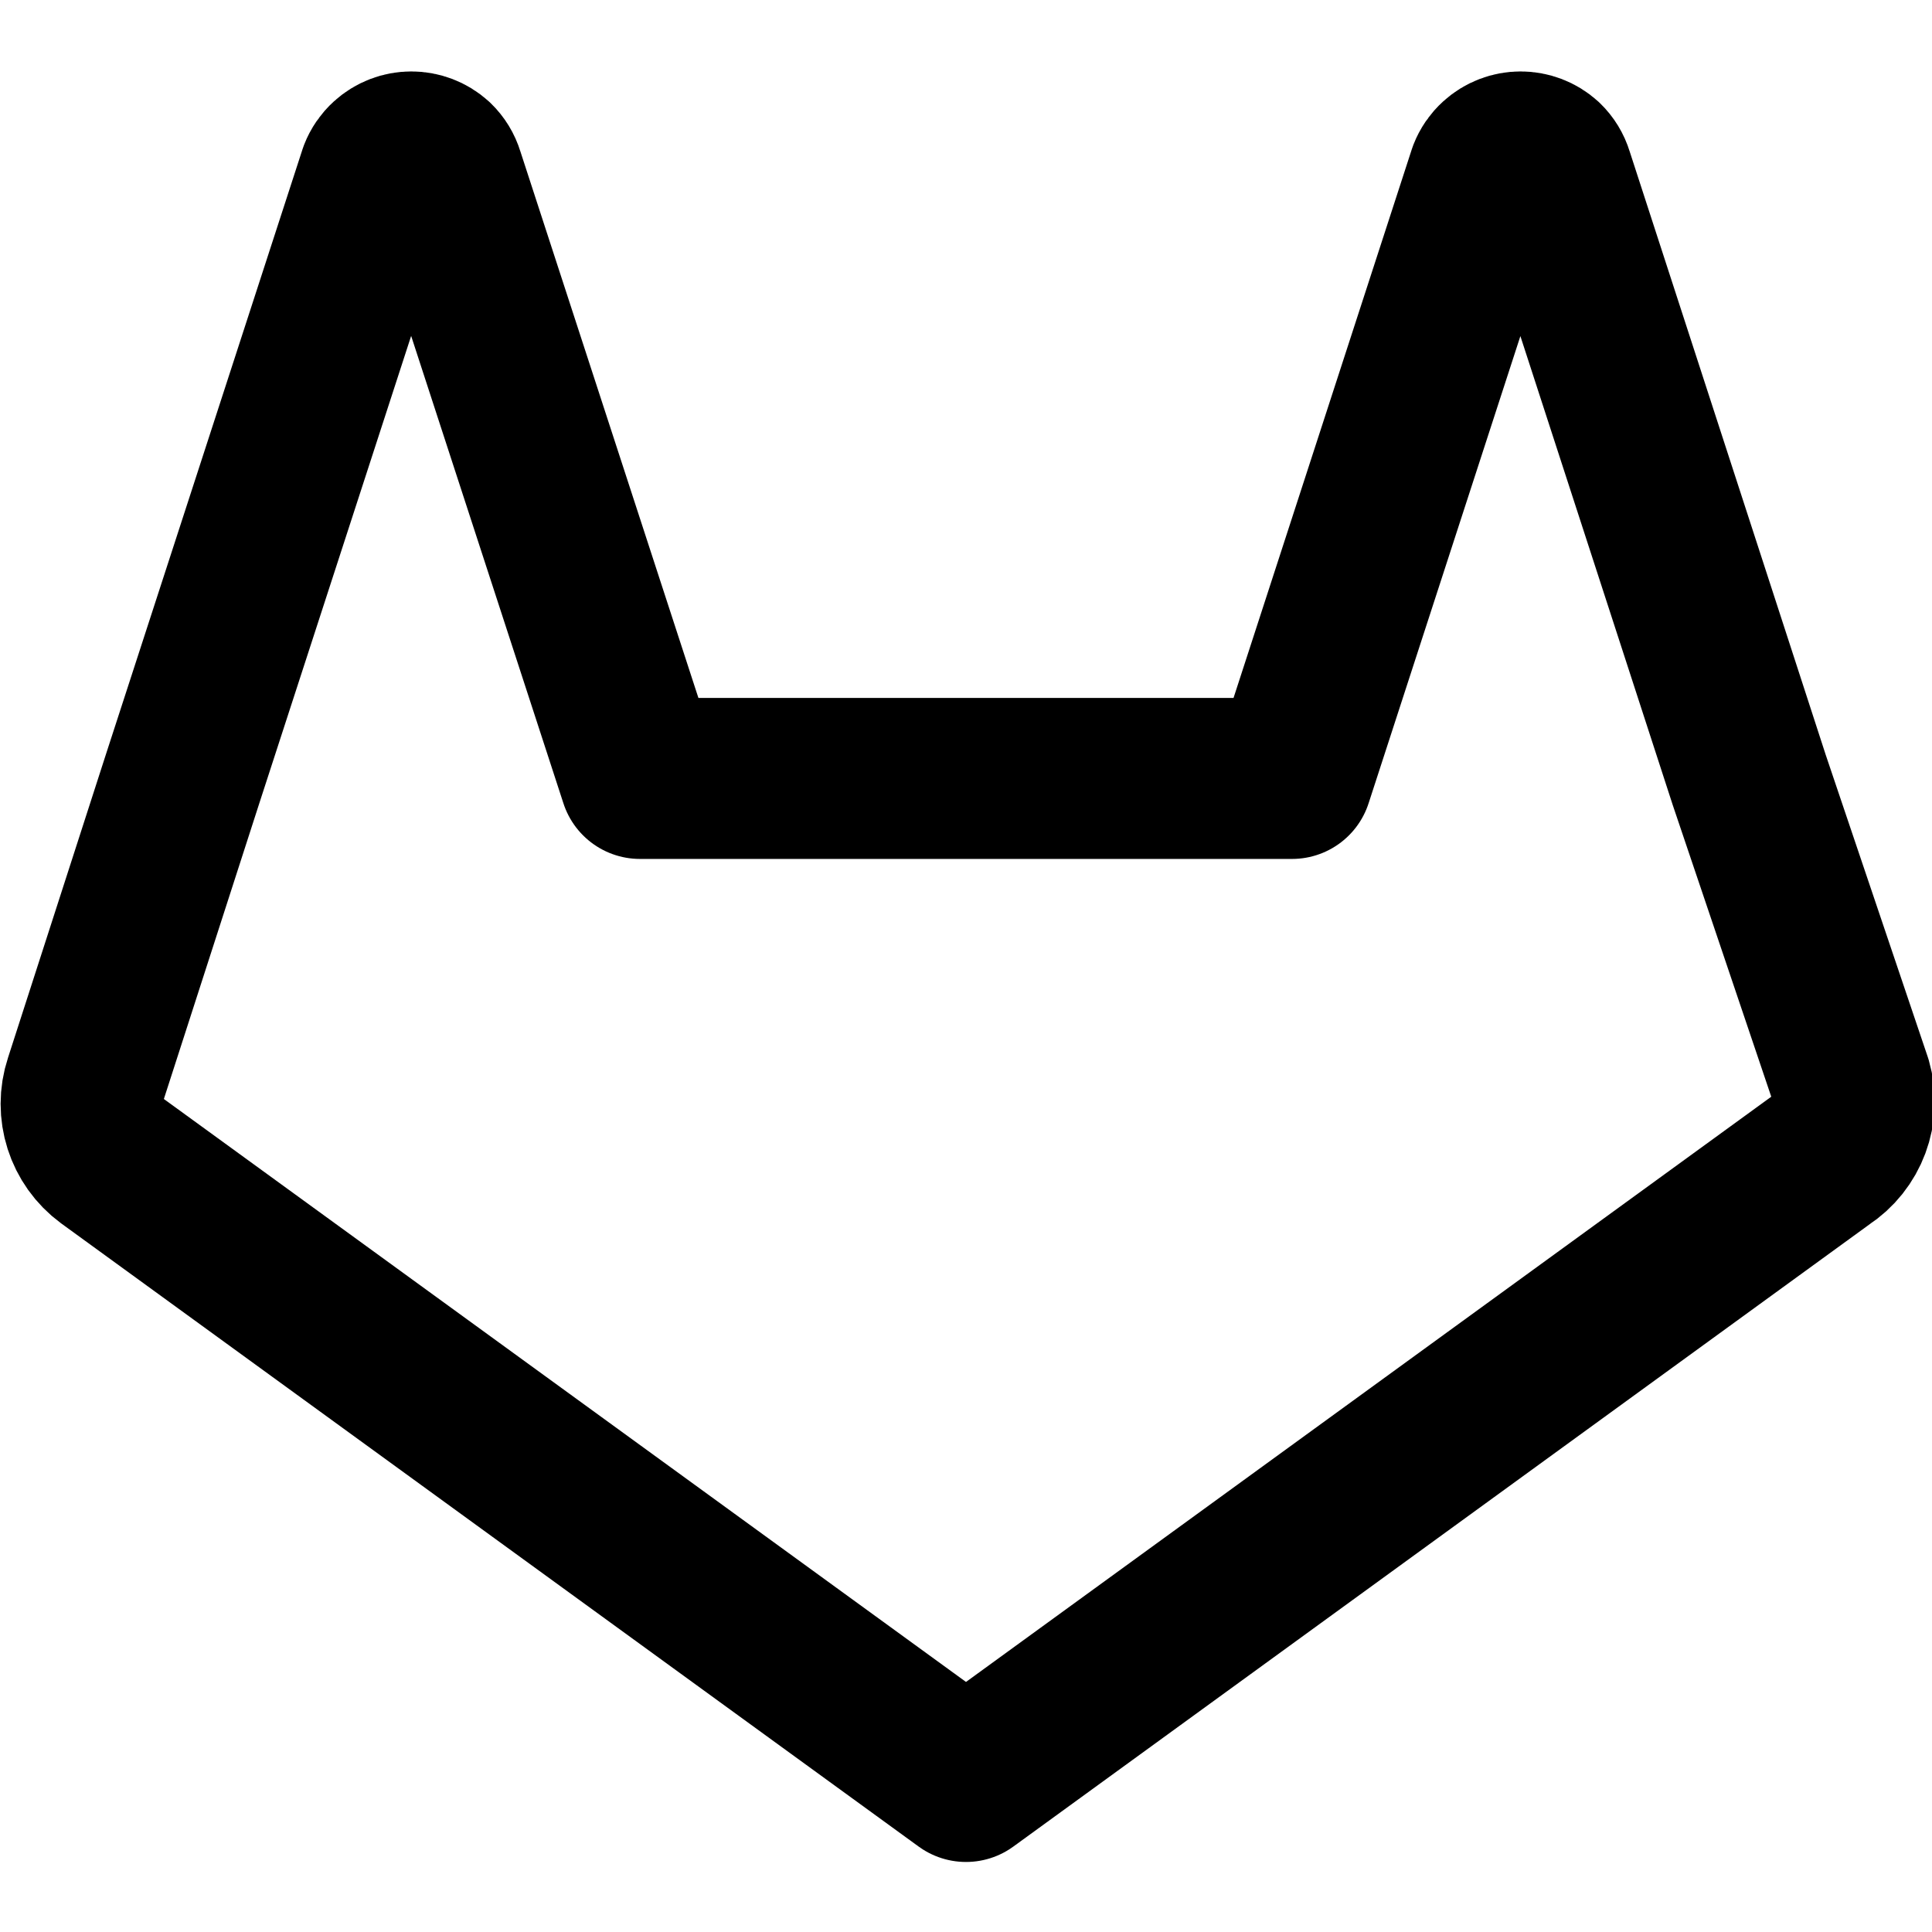
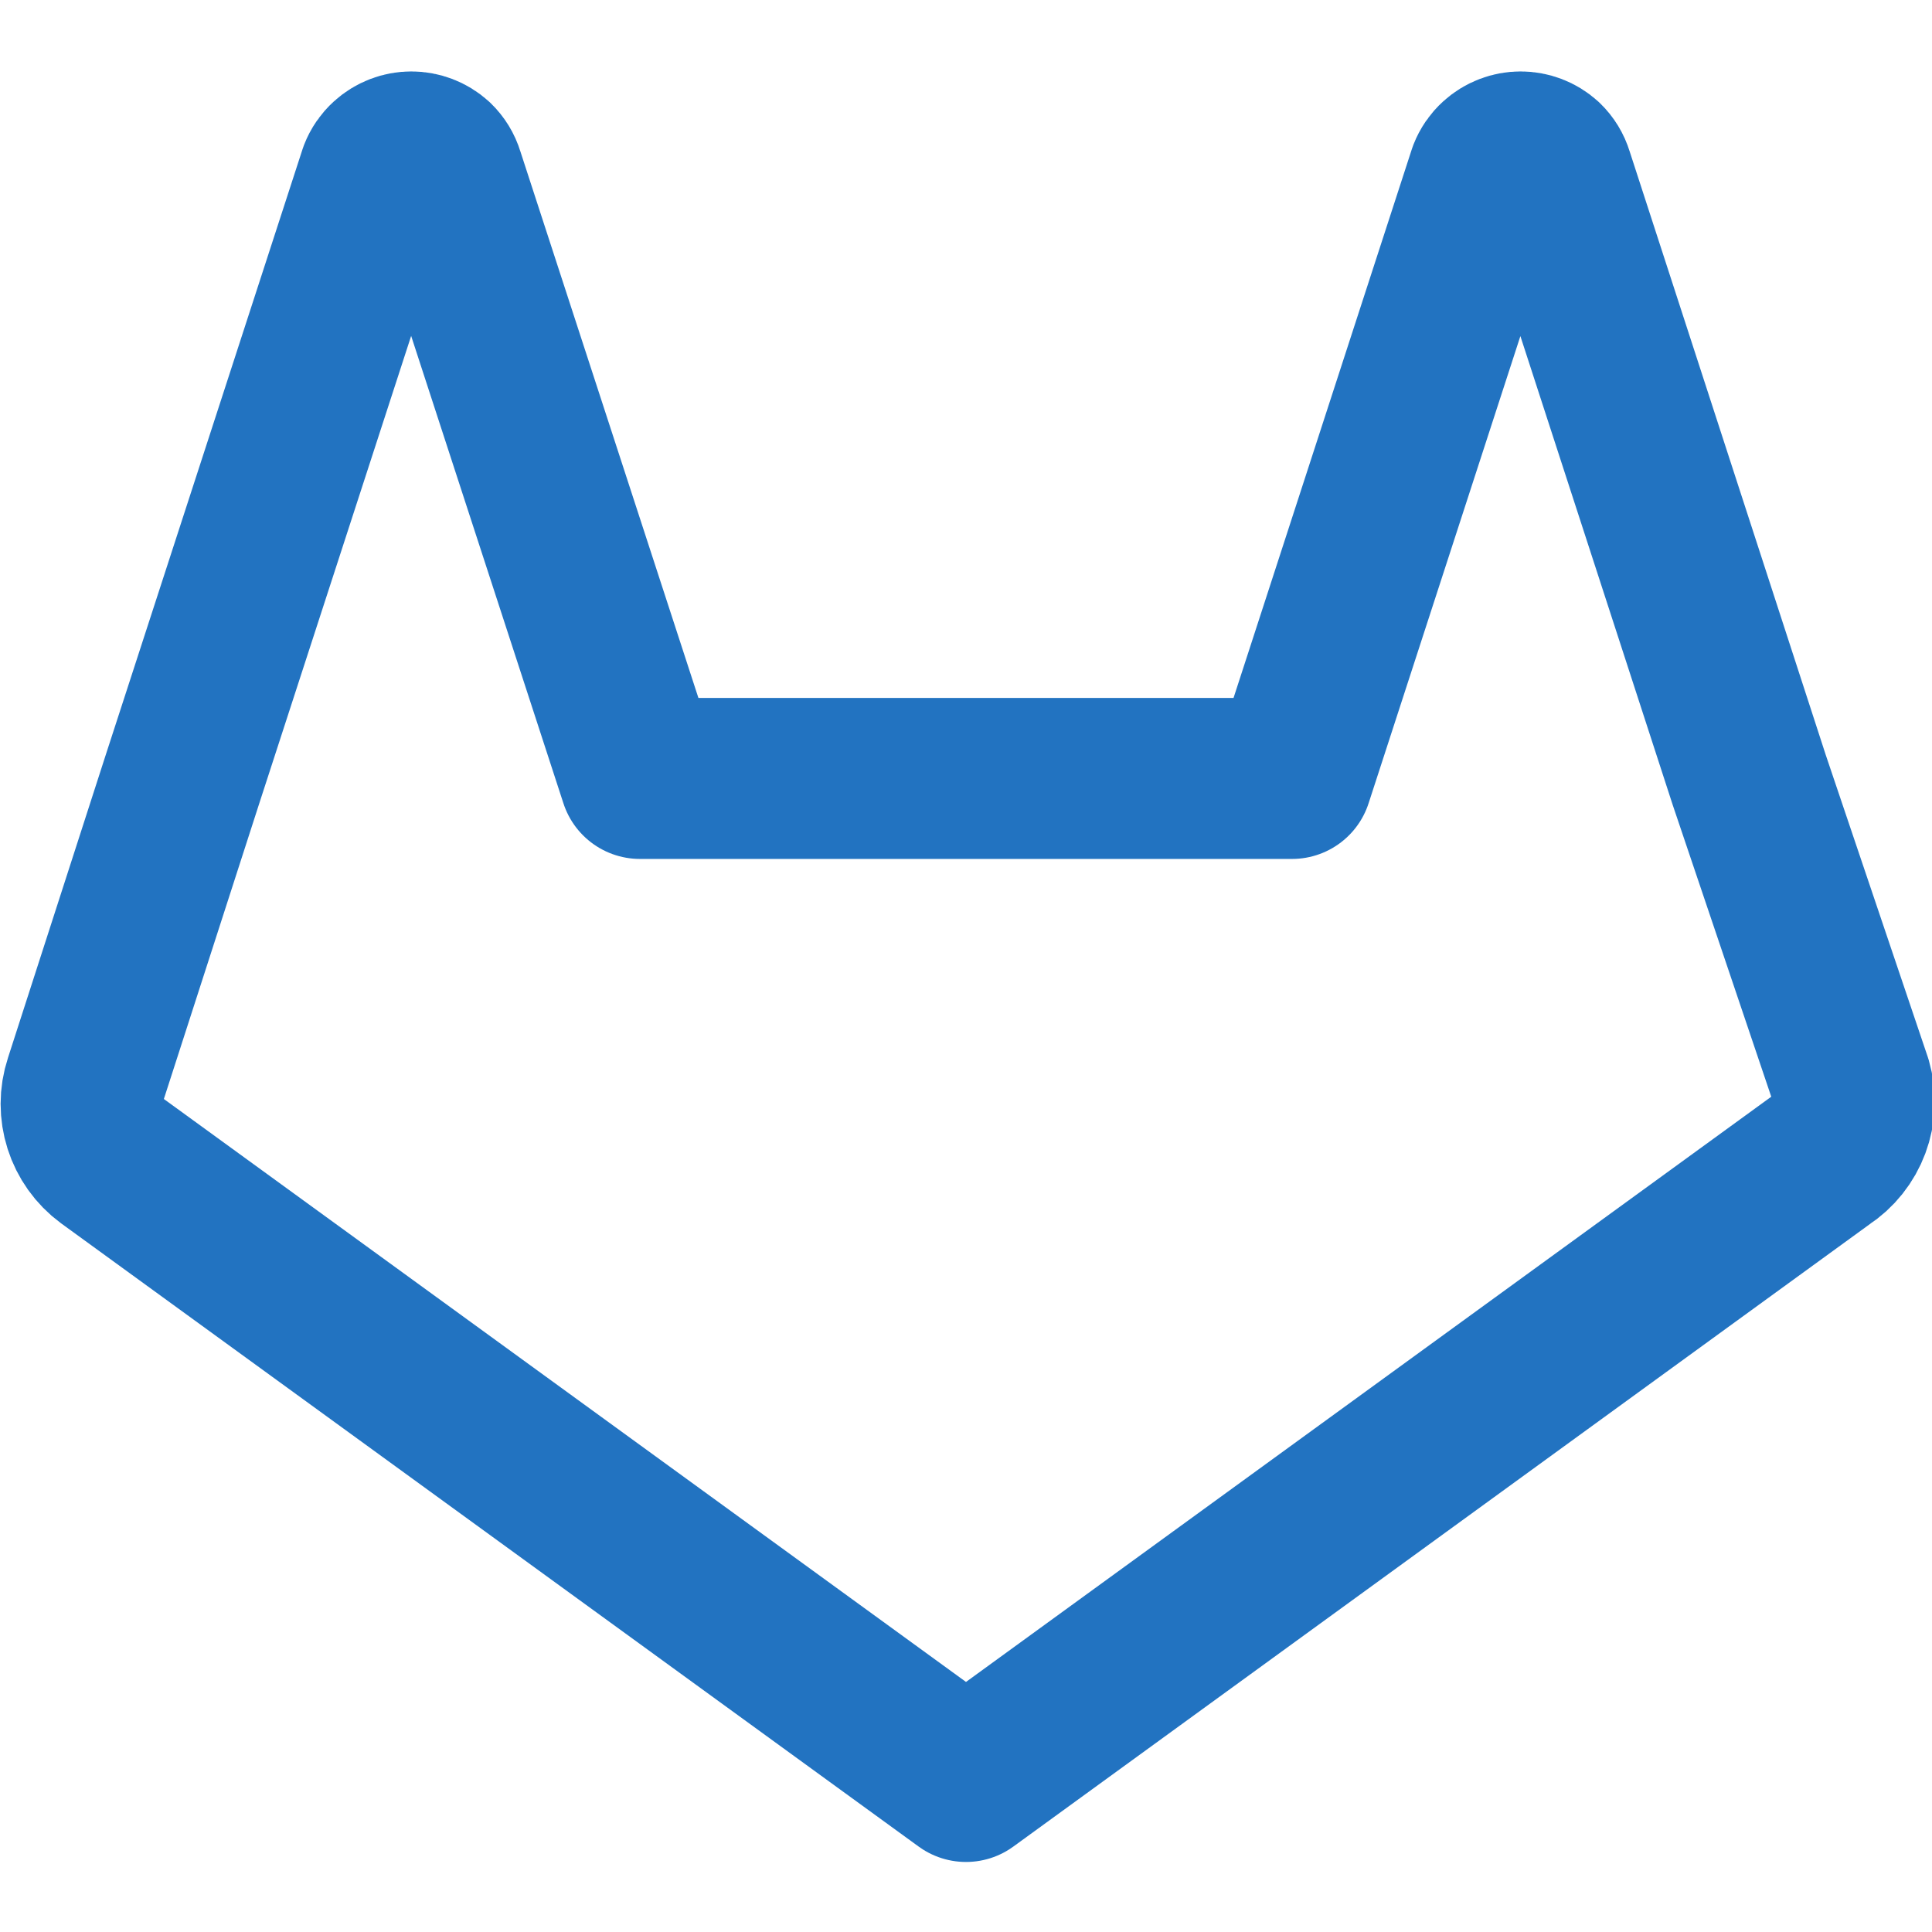
- <svg xmlns="http://www.w3.org/2000/svg" width="20" height="20" viewBox="0 0 24 24" fill="none" stroke="black" stroke-width="2" stroke-linecap="round" stroke-linejoin="round" class="feather feather-gitlab">
+ <svg xmlns="http://www.w3.org/2000/svg" width="24" height="24" viewBox="0 0 24 24" fill="none" stroke="#2273C1" stroke-width="2" stroke-linecap="round" stroke-linejoin="round" class="feather feather-gitlab">
  <path d="M22.65 14.39L12 22.13 1.35 14.39a.84.84 0 0 1-.3-.94l1.22-3.78 2.44-7.51A.42.42 0 0 1 4.82 2a.43.43 0 0 1 .58 0 .42.42 0 0 1 .11.18l2.44 7.49h8.1l2.44-7.51A.42.42 0 0 1 18.6 2a.43.43 0 0 1 .58 0 .42.42 0 0 1 .11.18l2.44 7.51L23 13.45a.84.84 0 0 1-.35.94z" />
</svg>
